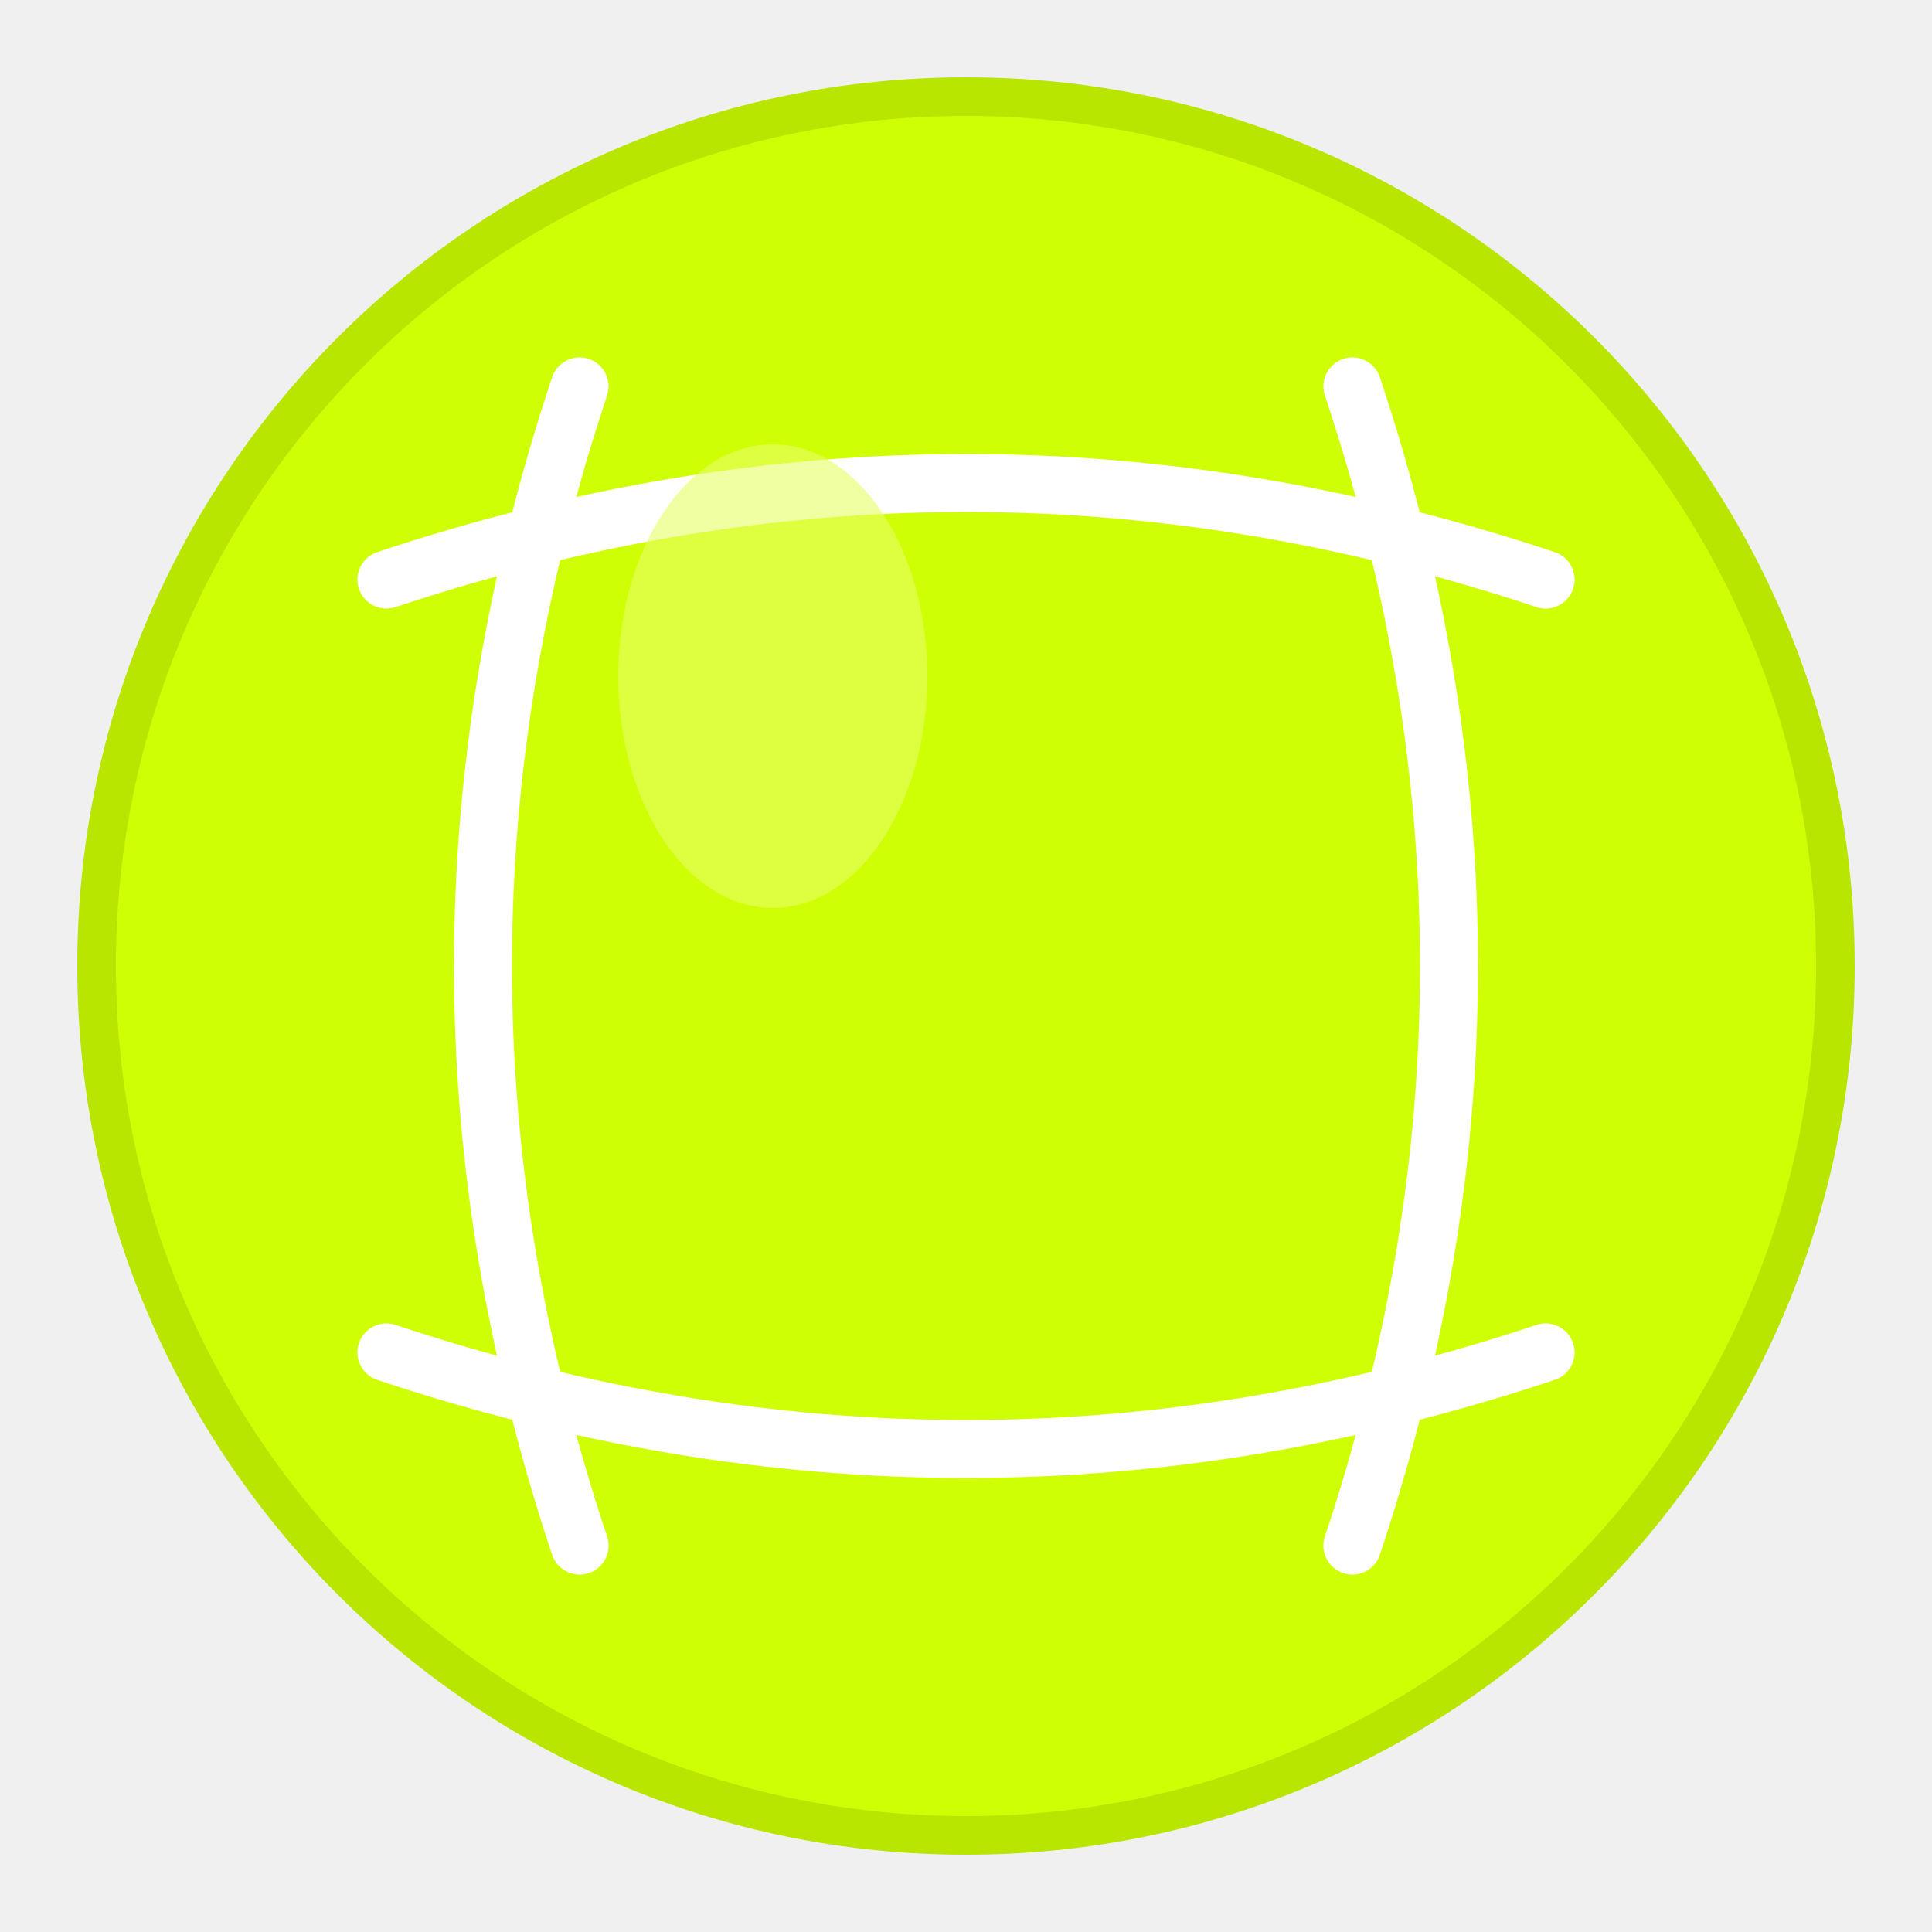
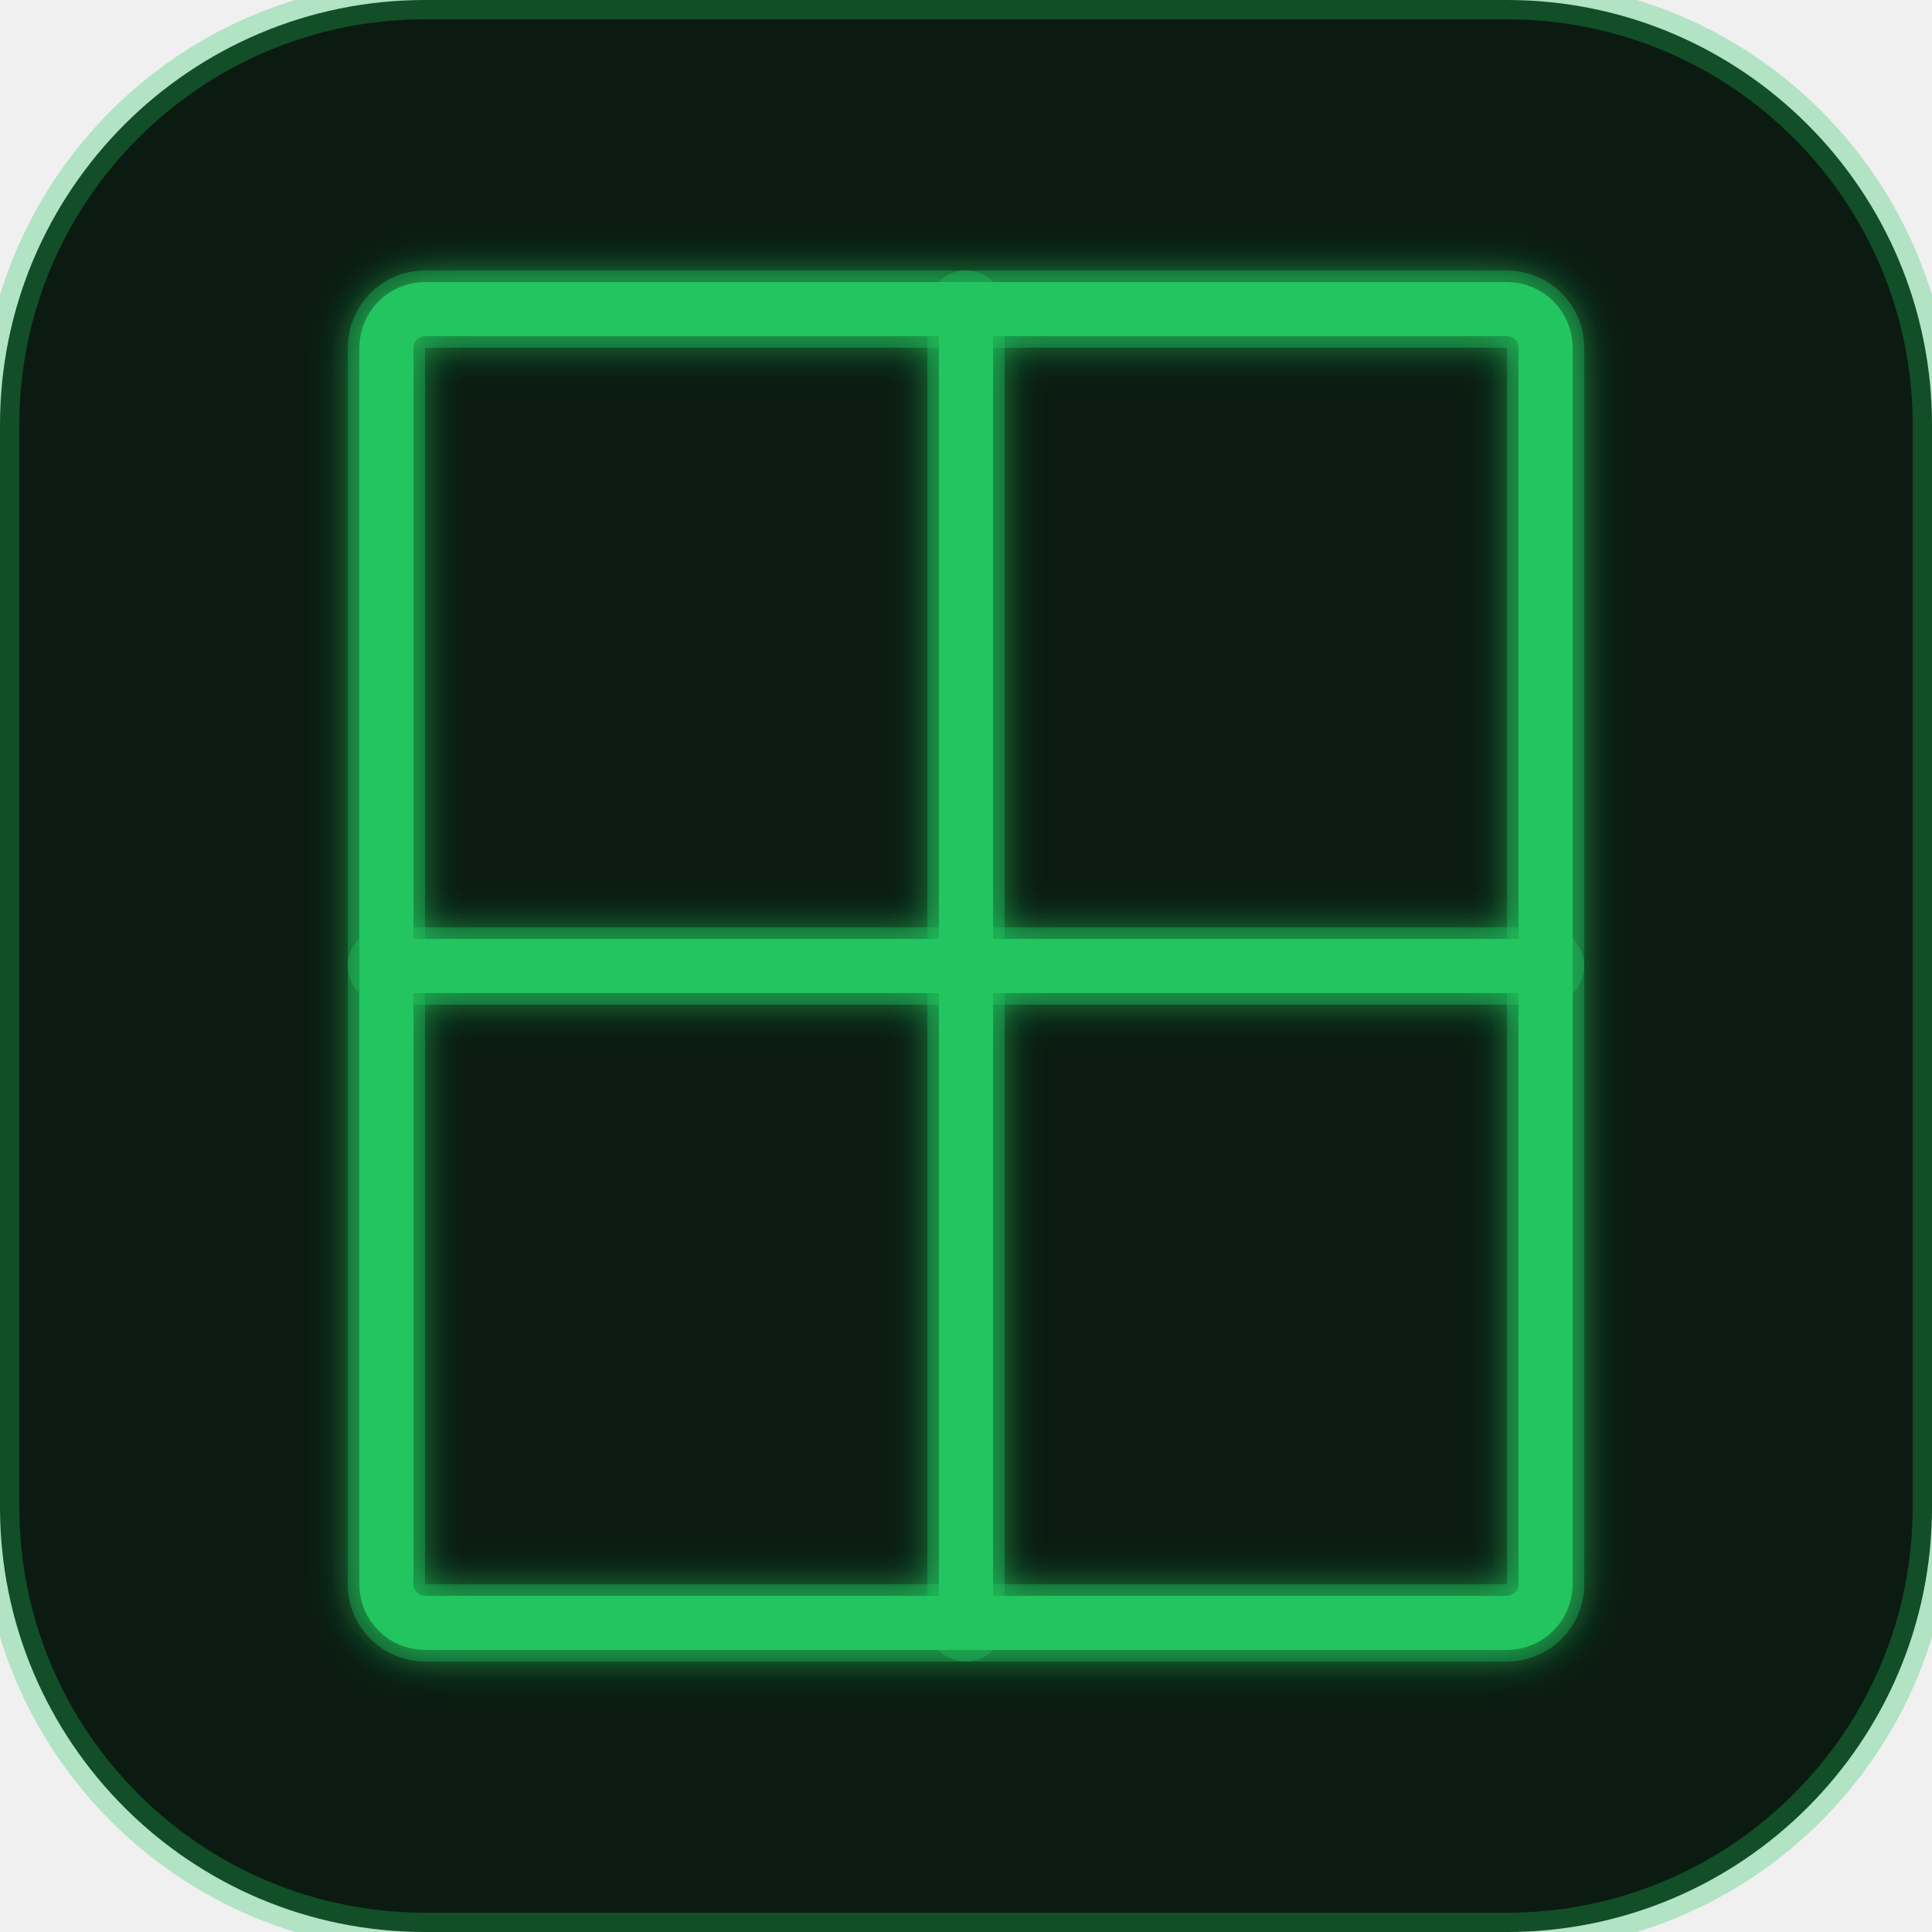
<svg xmlns="http://www.w3.org/2000/svg" viewBox="0 0 100 100" width="100" height="100">
-   <circle cx="50" cy="50" r="45" fill="#CFFF04" stroke="#B8E600" stroke-width="2" />
-   <path d="M 20 30 Q 50 20 80 30" stroke="#FFFFFF" stroke-width="3" fill="none" stroke-linecap="round" />
-   <path d="M 20 70 Q 50 80 80 70" stroke="#FFFFFF" stroke-width="3" fill="none" stroke-linecap="round" />
-   <path d="M 30 20 Q 20 50 30 80" stroke="#FFFFFF" stroke-width="3" fill="none" stroke-linecap="round" />
-   <path d="M 70 20 Q 80 50 70 80" stroke="#FFFFFF" stroke-width="3" fill="none" stroke-linecap="round" />
-   <ellipse cx="40" cy="35" rx="8" ry="12" fill="#E8FF66" opacity="0.6" />
+   <defs>
+     <filter id="glow" x="-40%" y="-40%" width="180%" height="180%">
+       <feGaussianBlur in="SourceGraphic" stdDeviation="1.2" result="b" />
+       <feMerge>
+         <feMergeNode in="b" />
+         <feMergeNode in="SourceGraphic" />
+       </feMerge>
+     </filter>
+   </defs>
+   <rect width="100" height="100" rx="22" fill="#0b1b11" stroke="#22c55e" stroke-opacity="0.3" stroke-width="2" />
+   <g fill="none" stroke="#22c55e" stroke-opacity="0.35" stroke-width="4" stroke-linecap="round" stroke-linejoin="round">
+     <rect x="20" y="16" width="60" height="68" rx="2" />
+     <line x1="20" y1="50" x2="80" y2="50" />
+     <line x1="50" y1="16" x2="50" y2="50" />
+     <line x1="50" y1="50" x2="50" y2="84" />
+   </g>
+   <g fill="none" stroke="#22c55e" stroke-width="2.8" stroke-linecap="round" stroke-linejoin="round" filter="url(#glow)">
+     <rect x="20" y="16" width="60" height="68" rx="2" />
+     <line x1="20" y1="50" x2="80" y2="50" />
+     <line x1="50" y1="16" x2="50" y2="50" />
+     <line x1="50" y1="50" x2="50" y2="84" />
+   </g>
</svg>
